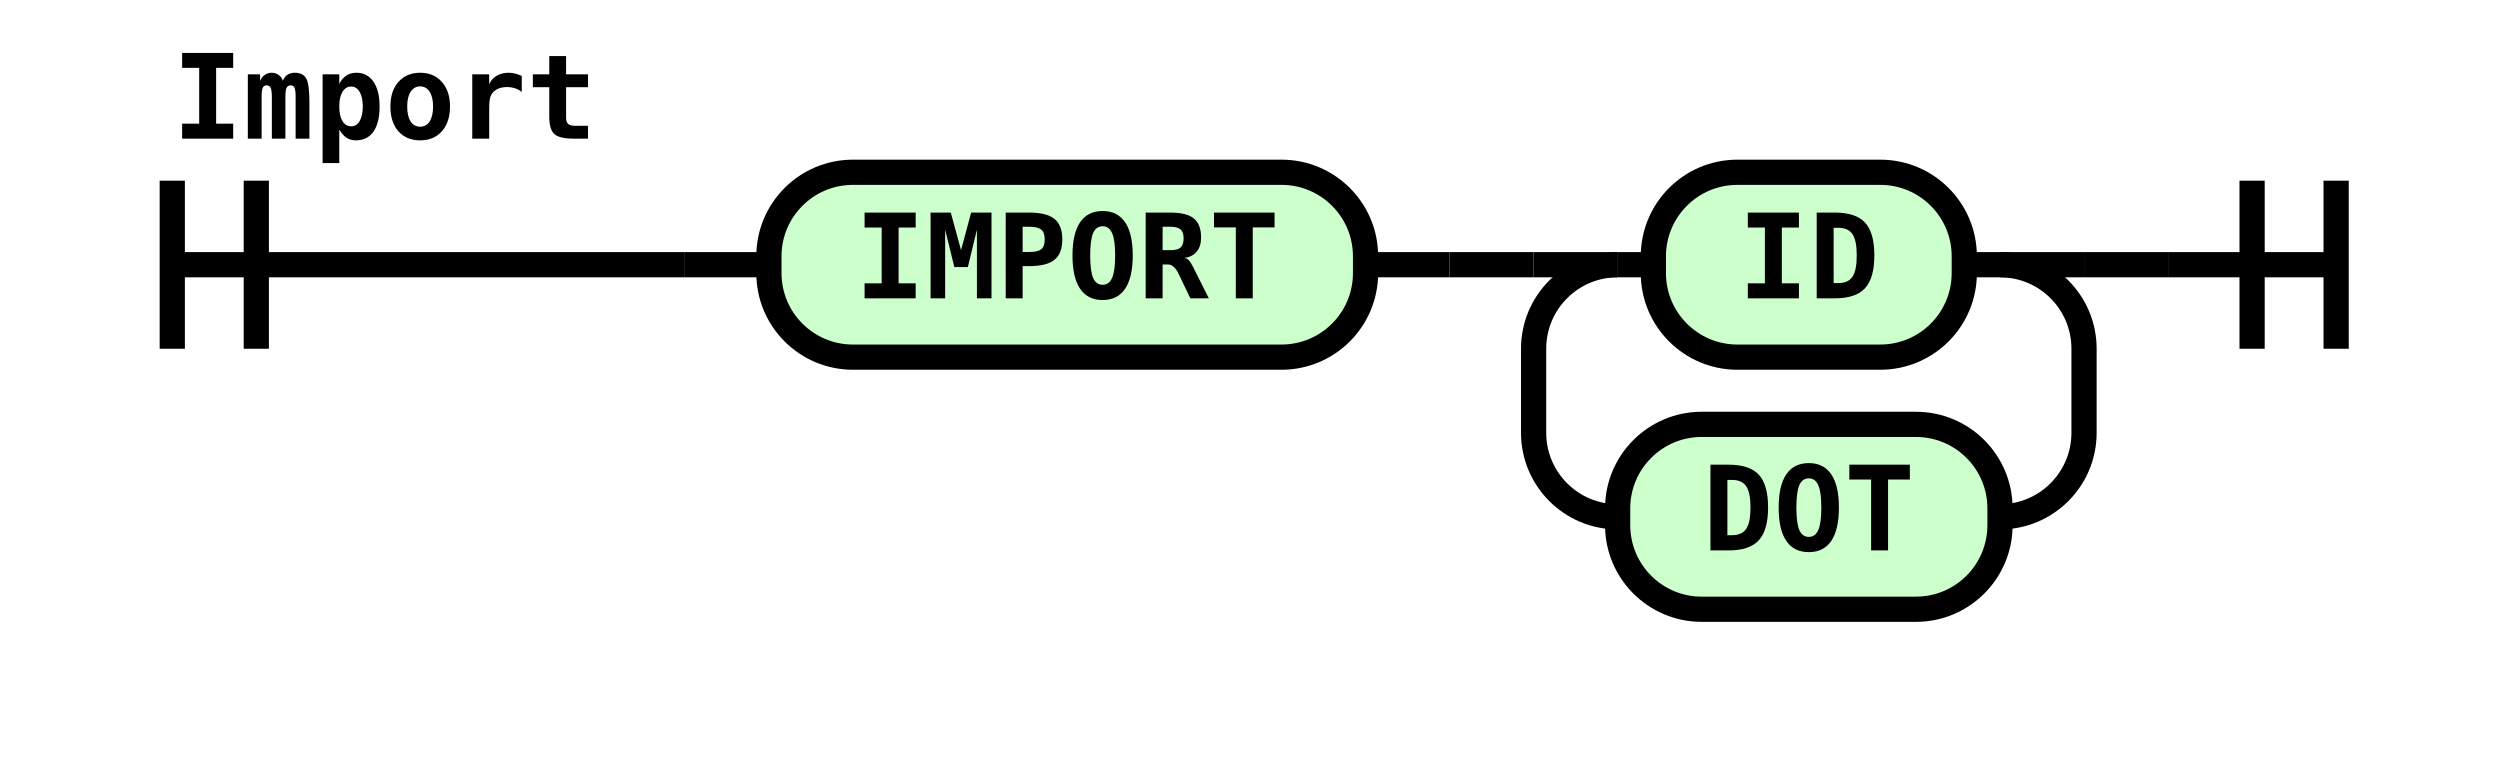
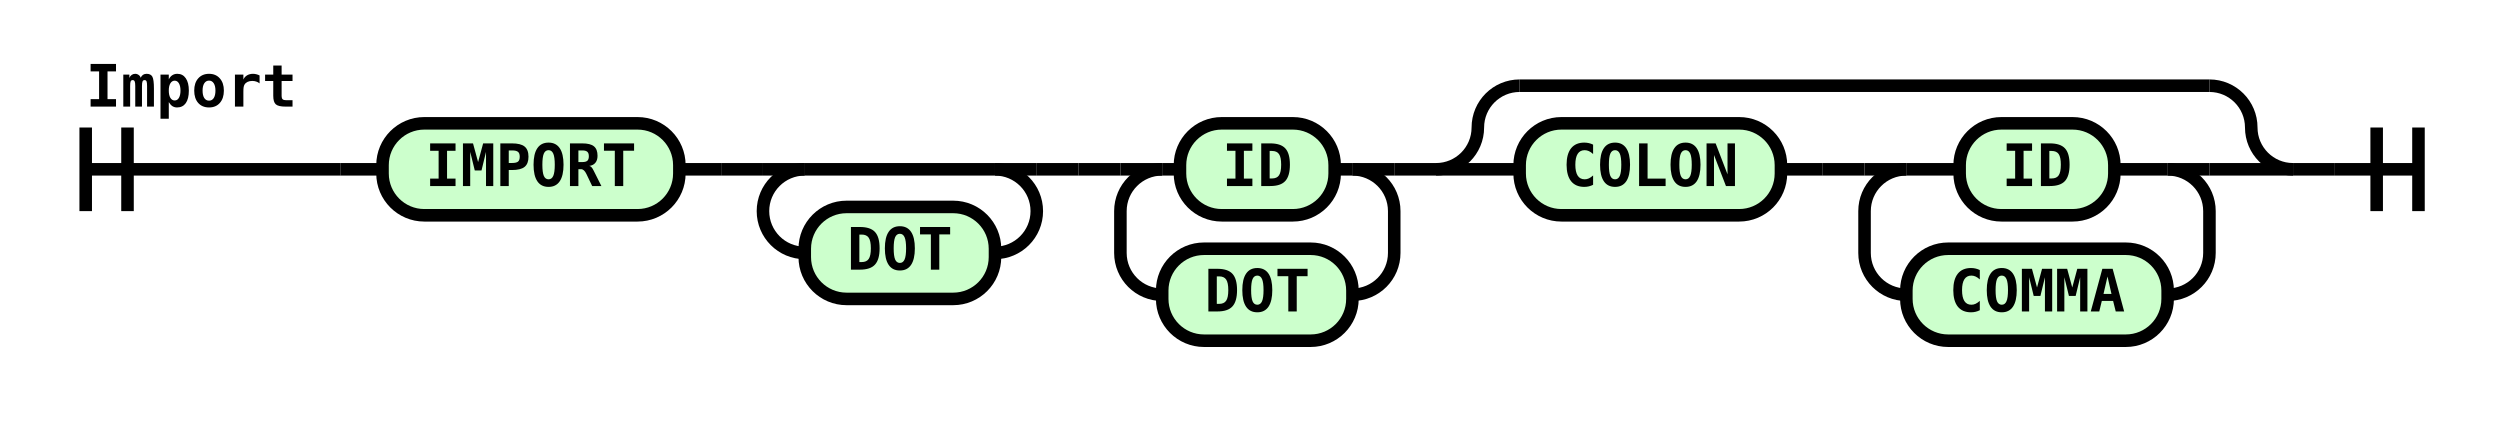
- <svg xmlns="http://www.w3.org/2000/svg" class="railroad-diagram" height="92" viewBox="0 0 297.5 92" width="297.5">
+ <svg xmlns="http://www.w3.org/2000/svg" class="railroad-diagram" height="101" viewBox="0 0 598.0 101" width="598.0">
  <g transform="translate(.5 .5)">
    <style>/*  */
	svg.railroad-diagram {
		background-color:hsl(30,20%,95%);
	}
	svg.railroad-diagram path {
		stroke-width:3;
		stroke:black;
		fill:rgba(0,0,0,0);
	}
	svg.railroad-diagram text {
		font:bold 14px monospace;
		text-anchor:middle;
	}
	svg.railroad-diagram text.label{
		text-anchor:start;
	}
	svg.railroad-diagram text.comment{
		font:italic 12px monospace;
	}
	svg.railroad-diagram rect{
		stroke-width:3;
		stroke:black;
		fill:hsl(120,100%,90%);
	}
	svg.railroad-diagram rect.group-box {
		stroke: gray;
		stroke-dasharray: 10 5;
		fill: none;
	}

/*  */
</style>
    <g>
-       <path d="M20 21v20m10 -20v20m-10 -10h61.0" />
-       <text style="text-anchor:start" x="20" y="16">Import</text>
+       <path d="M20 30v20m10 -20v20m-10 -10h61.0" />
+       <text style="text-anchor:start" x="20" y="25">Import</text>
    </g>
-     <path d="M81.0 31h10" />
+     <path d="M81.0 40h10" />
    <g>
-       <path d="M91.0 31h0.0" />
-       <path d="M247.5 31h0.0" />
+       <path d="M91.0 40h0.0" />
+       <path d="M548.0 40h0.0" />
      <g class="terminal ">
-         <path d="M91.0 31h0.0" />
-         <path d="M162.0 31h0.0" />
-         <rect height="22" rx="10" ry="10" width="71.0" x="91.0" y="20" />
-         <text x="126.5" y="35">IMPORT</text>
+         <path d="M91.0 40h0.0" />
+         <path d="M162.0 40h0.0" />
+         <rect height="22" rx="10" ry="10" width="71.0" x="91.0" y="29" />
+         <text x="126.5" y="44">IMPORT</text>
      </g>
-       <path d="M162.0 31h10" />
-       <path d="M172.0 31h10" />
+       <path d="M162.0 40h10" />
+       <path d="M172.0 40h10" />
      <g>
-         <path d="M182.0 31h0.0" />
-         <path d="M247.5 31h0.0" />
-         <path d="M182.0 31h10" />
+         <path d="M182.0 40h0.0" />
+         <path d="M247.5 40h0.0" />
+         <path d="M182.0 40h10" />
+         <g>
+           <path d="M192.0 40h45.5" />
+         </g>
+         <path d="M237.5 40h10" />
+         <path d="M192.0 40a10 10 0 0 0 -10 10v0a10 10 0 0 0 10 10" />
        <g class="terminal ">
-           <path d="M192.0 31h4.25" />
-           <path d="M233.25 31h4.25" />
-           <rect height="22" rx="10" ry="10" width="37.0" x="196.25" y="20" />
-           <text x="214.75" y="35">ID</text>
+           <path d="M192.0 60h0.0" />
+           <path d="M237.5 60h0.0" />
+           <rect height="22" rx="10" ry="10" width="45.5" x="192.0" y="49" />
+           <text x="214.75" y="64">DOT</text>
        </g>
-         <path d="M237.5 31h10" />
-         <path d="M192.0 31a10 10 0 0 0 -10 10v10a10 10 0 0 0 10 10" />
+         <path d="M237.5 60a10 10 0 0 0 10 -10v0a10 10 0 0 0 -10 -10" />
+       </g>
+       <path d="M247.5 40h10" />
+       <path d="M257.5 40h10" />
+       <g>
+         <path d="M267.5 40h0.0" />
+         <path d="M333.0 40h0.0" />
+         <path d="M267.5 40h10" />
        <g class="terminal ">
-           <path d="M192.0 61h0.0" />
-           <path d="M237.5 61h0.0" />
-           <rect height="22" rx="10" ry="10" width="45.5" x="192.0" y="50" />
-           <text x="214.75" y="65">DOT</text>
+           <path d="M277.5 40h4.25" />
+           <path d="M318.75 40h4.25" />
+           <rect height="22" rx="10" ry="10" width="37.0" x="281.75" y="29" />
+           <text x="300.25" y="44">ID</text>
        </g>
-         <path d="M237.5 61a10 10 0 0 0 10 -10v-10a10 10 0 0 0 -10 -10" />
+         <path d="M323.0 40h10" />
+         <path d="M277.5 40a10 10 0 0 0 -10 10v10a10 10 0 0 0 10 10" />
+         <g class="terminal ">
+           <path d="M277.5 70h0.0" />
+           <path d="M323.0 70h0.0" />
+           <rect height="22" rx="10" ry="10" width="45.5" x="277.5" y="59" />
+           <text x="300.25" y="74">DOT</text>
+         </g>
+         <path d="M323.0 70a10 10 0 0 0 10 -10v-10a10 10 0 0 0 -10 -10" />
+       </g>
+       <path d="M333.0 40h10" />
+       <g>
+         <path d="M343.0 40h0.0" />
+         <path d="M548.0 40h0.0" />
+         <path d="M343.0 40a10 10 0 0 0 10 -10v0a10 10 0 0 1 10 -10" />
+         <g>
+           <path d="M363.0 20h165.0" />
+         </g>
+         <path d="M528.0 20a10 10 0 0 1 10 10v0a10 10 0 0 0 10 10" />
+         <path d="M343.0 40h20" />
+         <g>
+           <path d="M363.0 40h0.0" />
+           <path d="M528.0 40h0.0" />
+           <g class="terminal ">
+             <path d="M363.0 40h0.0" />
+             <path d="M425.5 40h0.0" />
+             <rect height="22" rx="10" ry="10" width="62.5" x="363.0" y="29" />
+             <text x="394.25" y="44">COLON</text>
+           </g>
+           <path d="M425.5 40h10" />
+           <path d="M435.5 40h10" />
+           <g>
+             <path d="M445.5 40h0.0" />
+             <path d="M528.0 40h0.0" />
+             <path d="M445.5 40h10" />
+             <g class="terminal ">
+               <path d="M455.5 40h12.75" />
+               <path d="M505.25 40h12.75" />
+               <rect height="22" rx="10" ry="10" width="37.0" x="468.25" y="29" />
+               <text x="486.75" y="44">ID</text>
+             </g>
+             <path d="M518.0 40h10" />
+             <path d="M455.5 40a10 10 0 0 0 -10 10v10a10 10 0 0 0 10 10" />
+             <g class="terminal ">
+               <path d="M455.5 70h0.0" />
+               <path d="M518.0 70h0.0" />
+               <rect height="22" rx="10" ry="10" width="62.5" x="455.5" y="59" />
+               <text x="486.75" y="74">COMMA</text>
+             </g>
+             <path d="M518.0 70a10 10 0 0 0 10 -10v-10a10 10 0 0 0 -10 -10" />
+           </g>
+         </g>
+         <path d="M528.0 40h20" />
      </g>
    </g>
-     <path d="M247.5 31h10" />
-     <path d="M 257.5 31 h 20 m -10 -10 v 20 m 10 -20 v 20" />
+     <path d="M548.0 40h10" />
+     <path d="M 558.0 40 h 20 m -10 -10 v 20 m 10 -20 v 20" />
  </g>
</svg>
